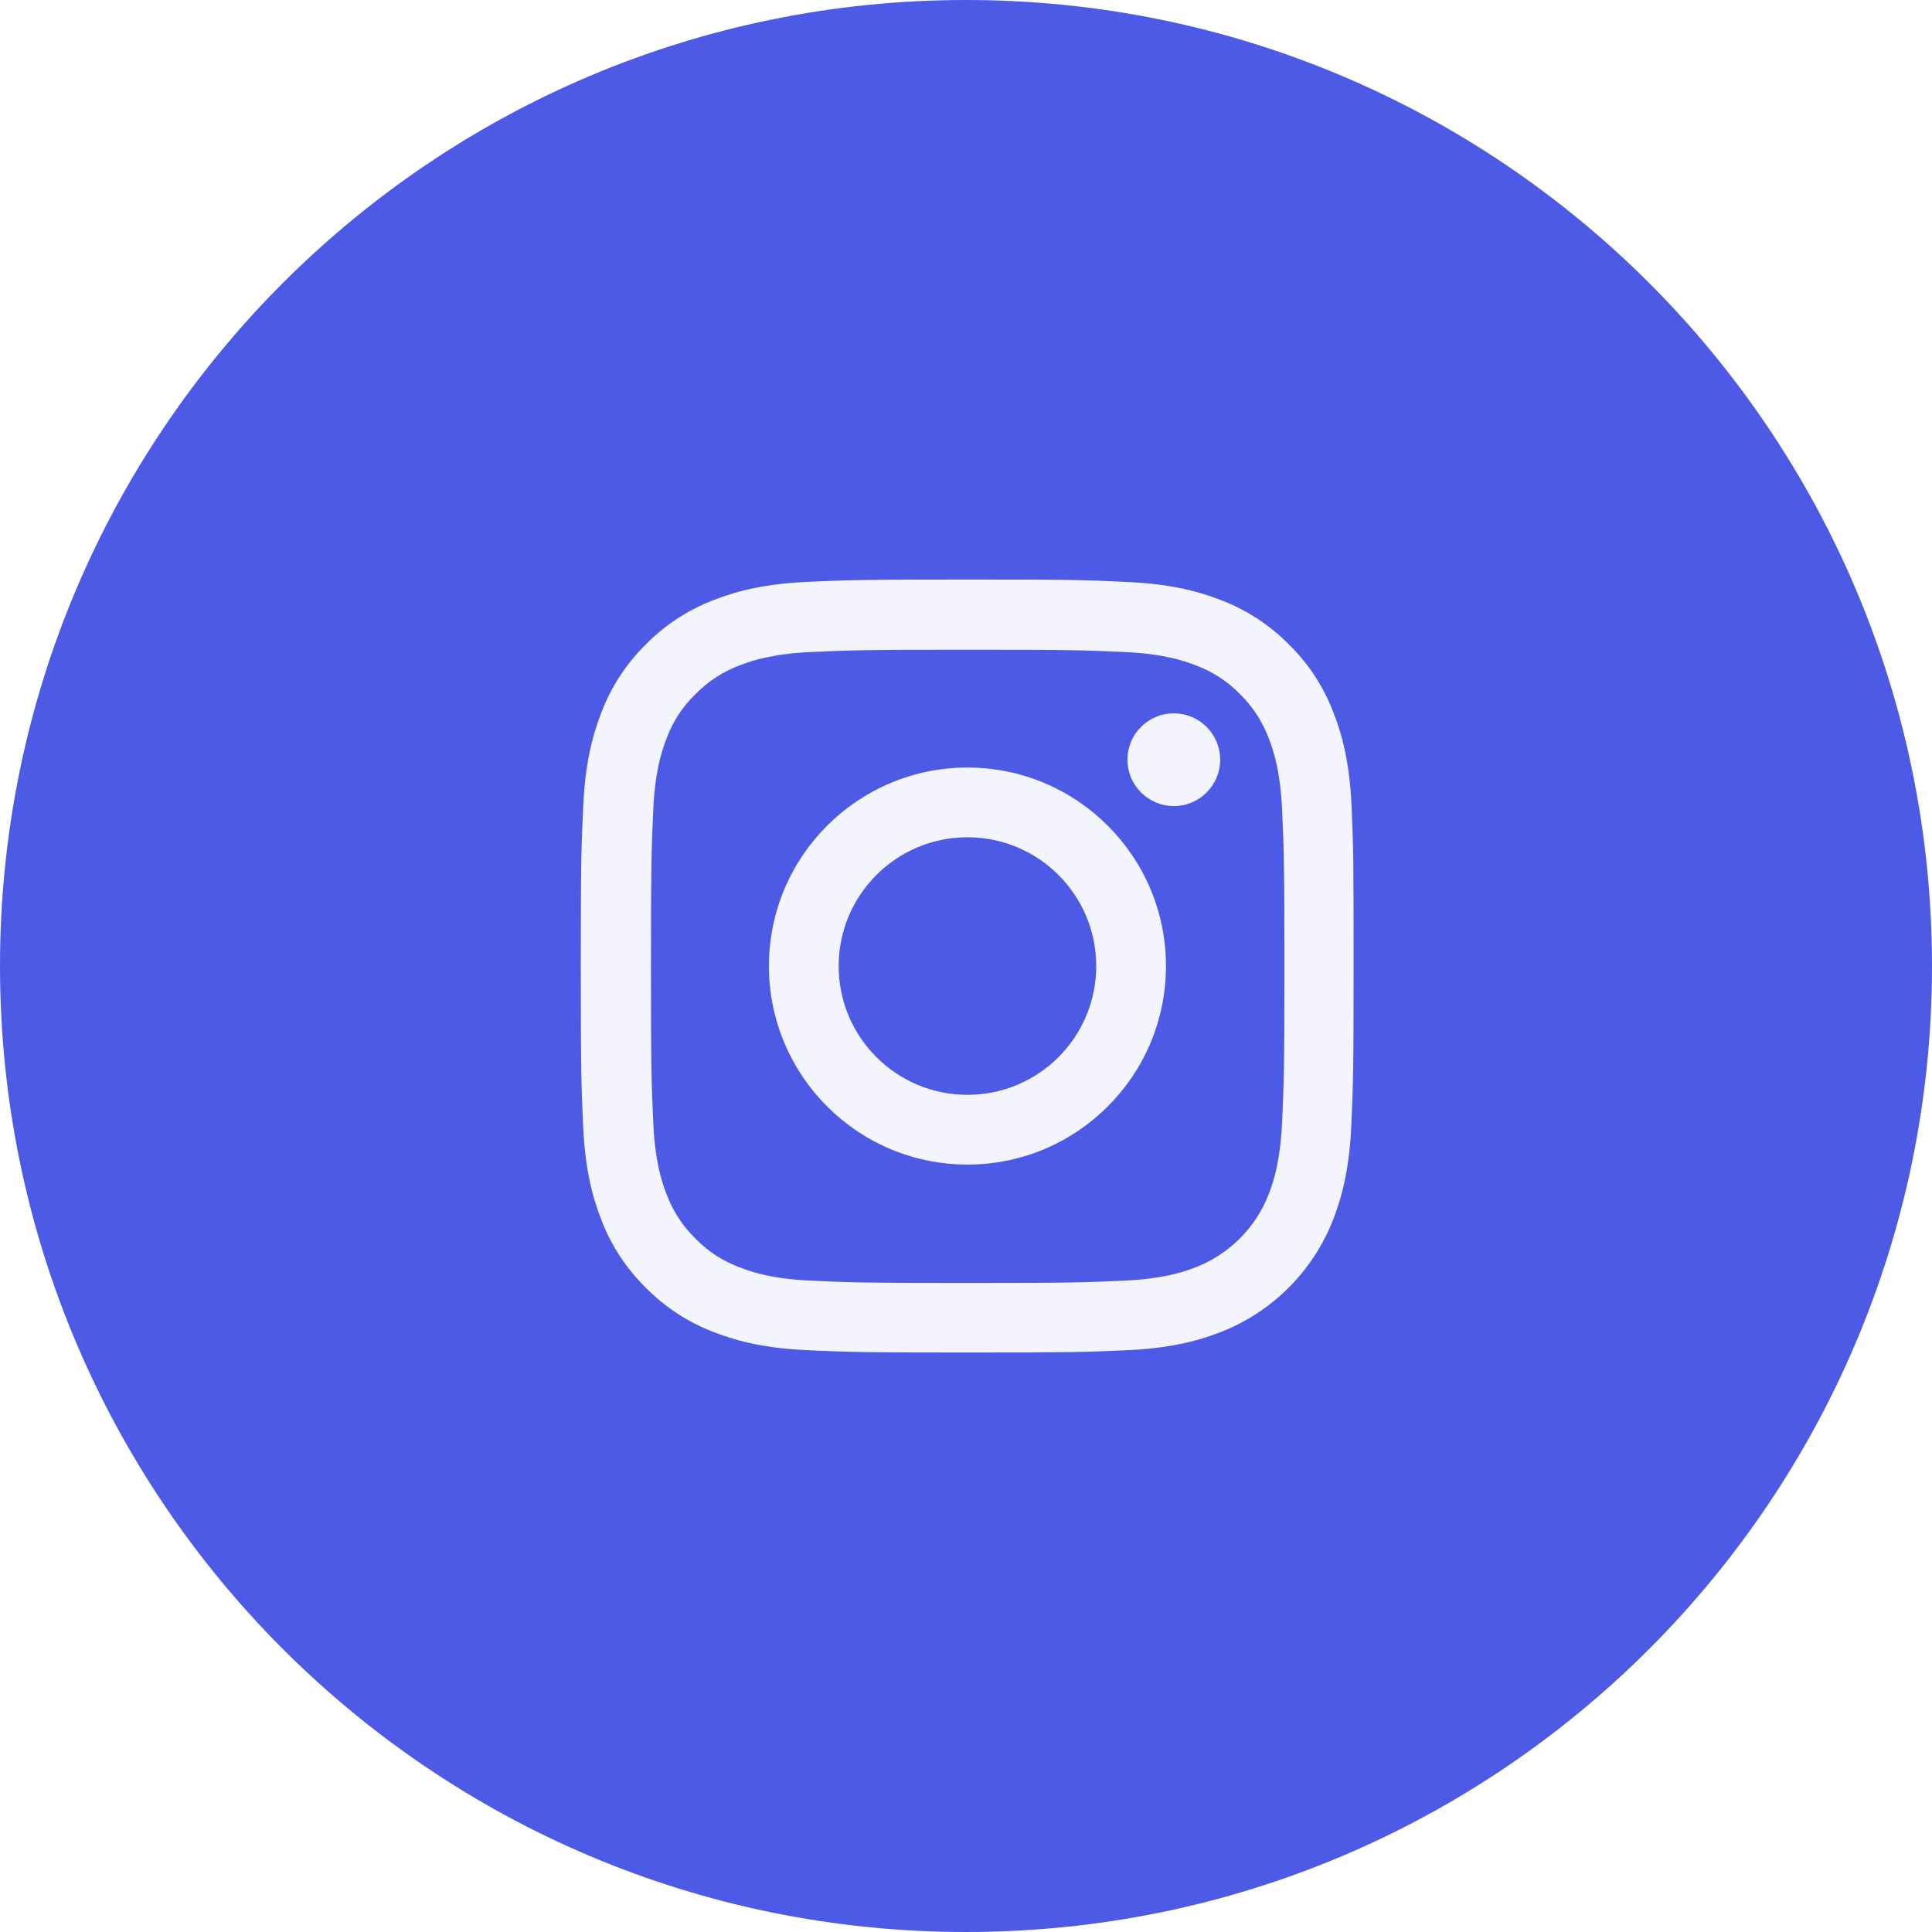
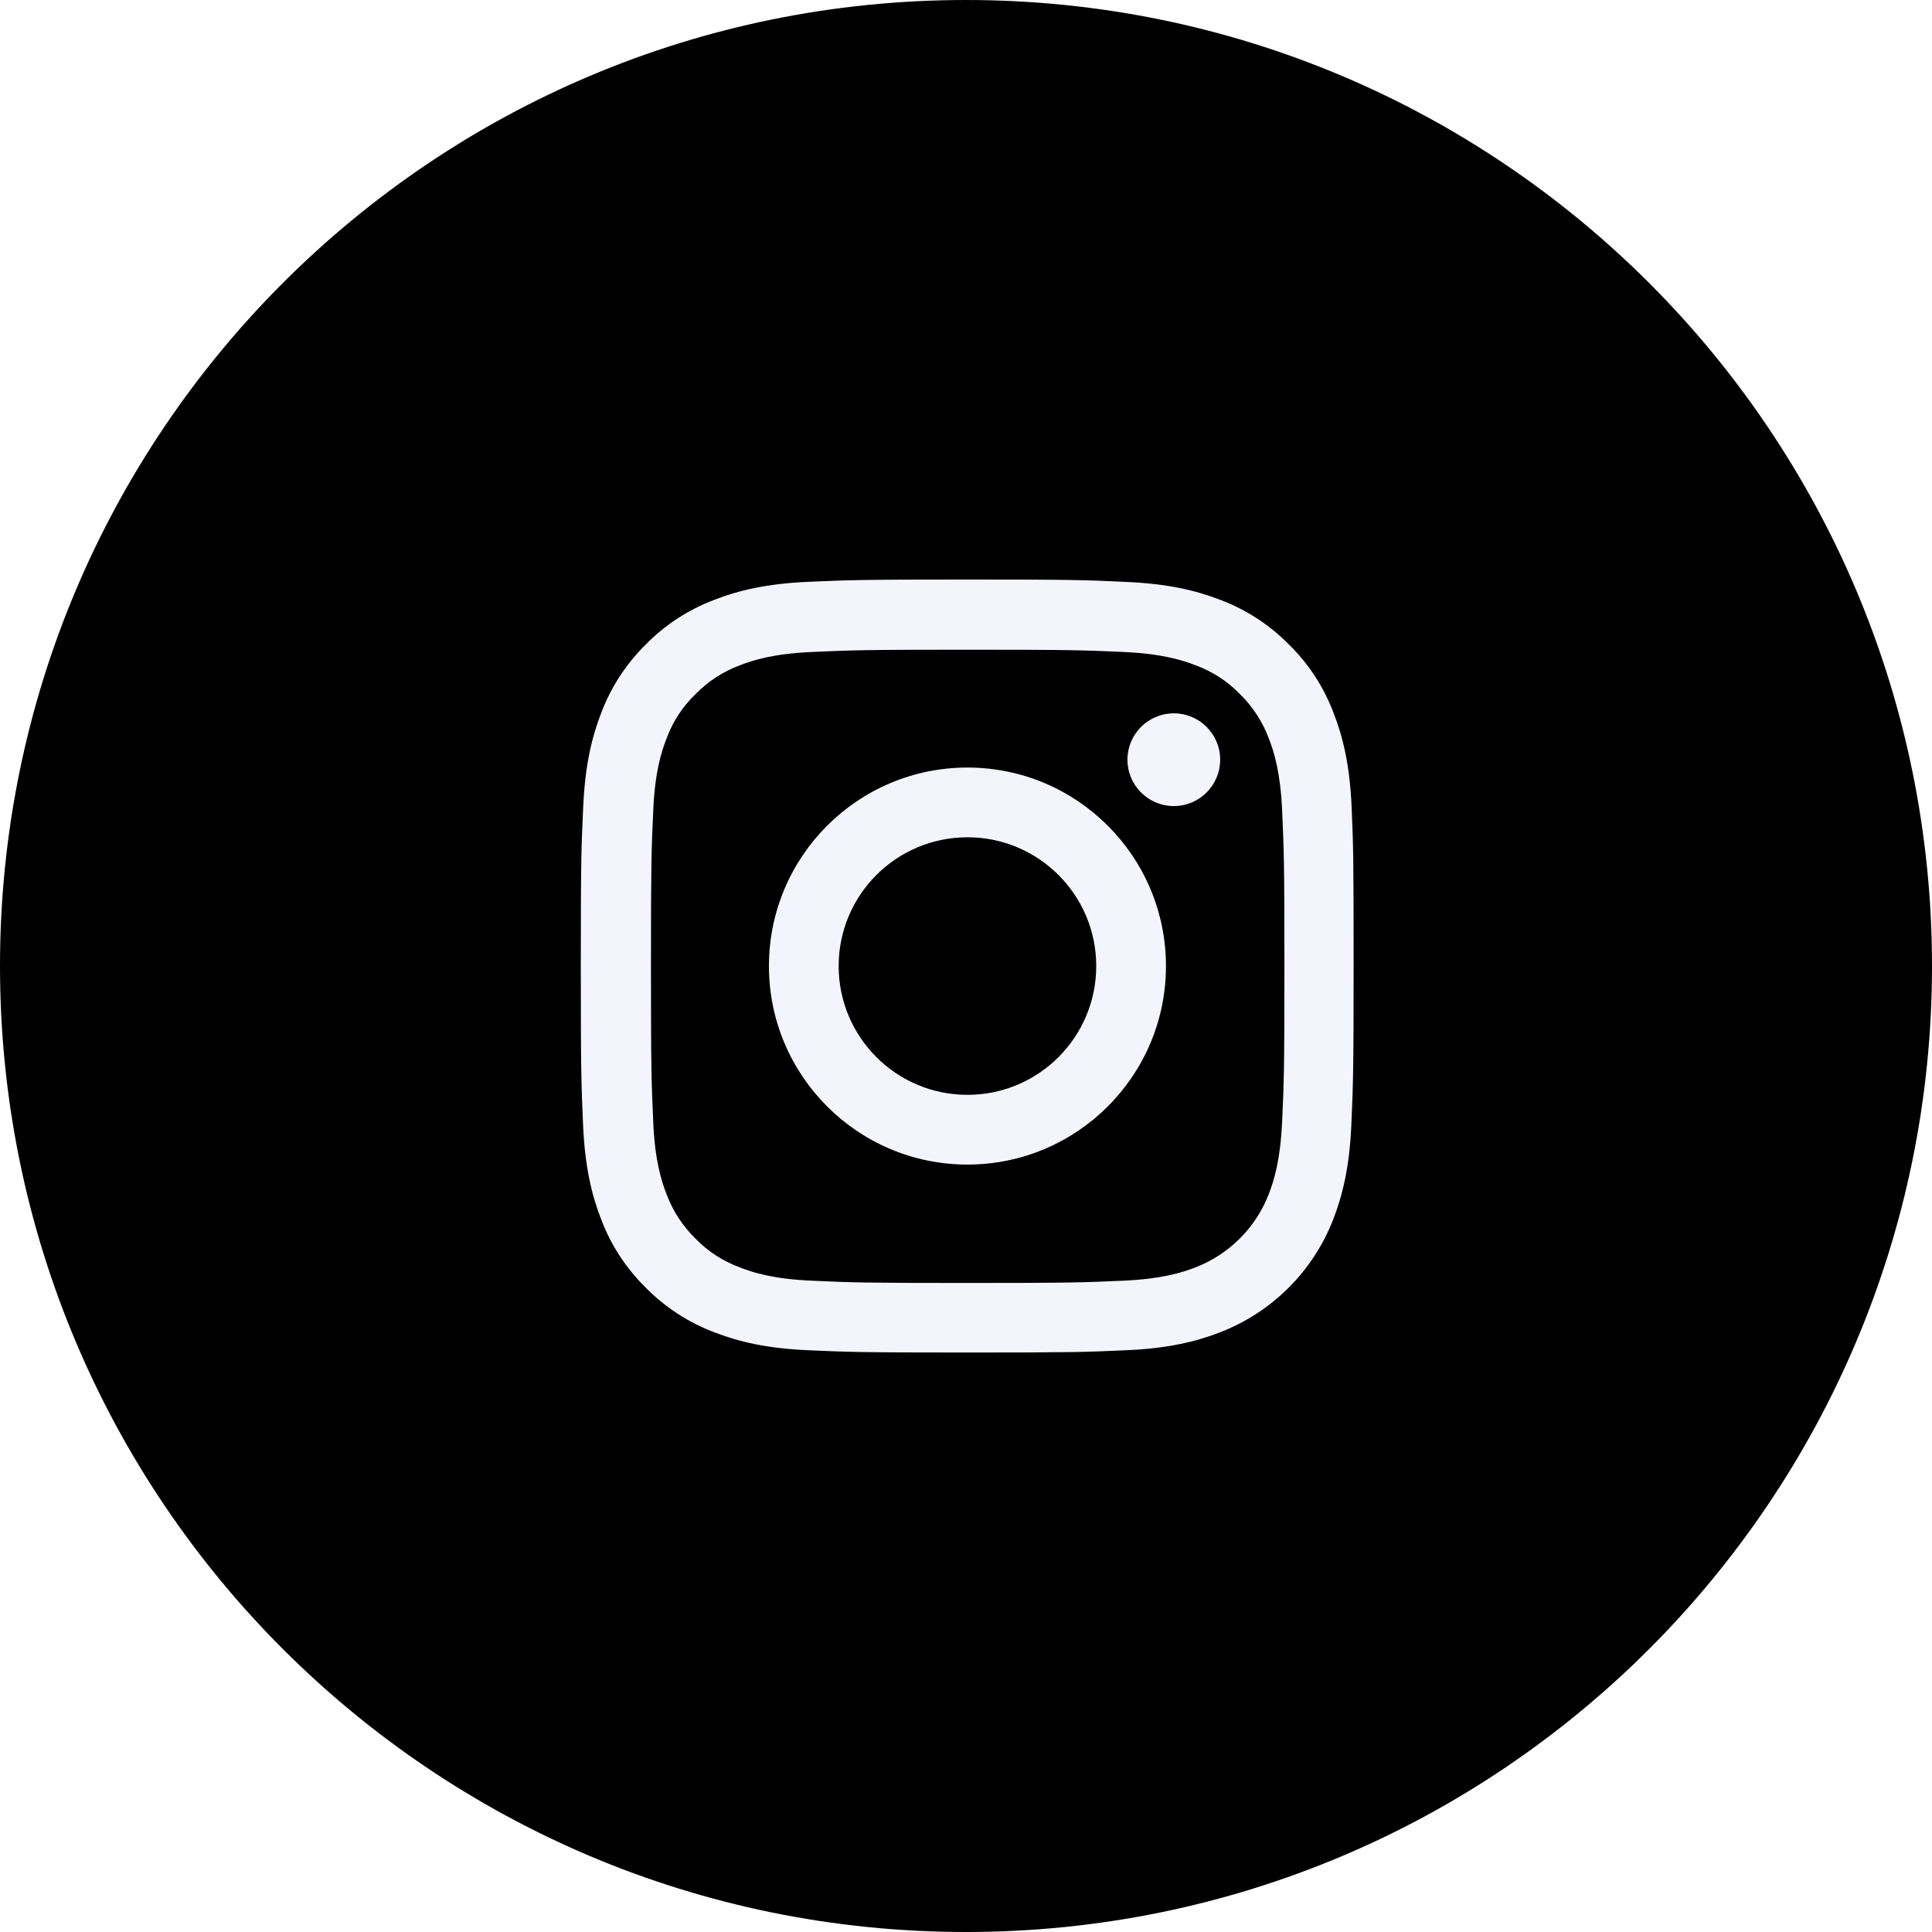
<svg xmlns="http://www.w3.org/2000/svg" version="1.1" width="32" height="32" viewBox="0 0 32 32">
-   <path fill="#4d5ae5" d="M32 16c0 4.418-1.791 8.418-4.686 11.314s-6.895 4.686-11.314 4.686c-4.418 0-8.418-1.791-11.314-4.686s-4.686-6.895-4.686-11.314c0-4.418 1.791-8.418 4.686-11.314s6.895-4.686 11.314-4.686c4.418 0 8.418 1.791 11.314 4.686s4.686 6.895 4.686 11.314z" />
+   <path fill="#000" d="M32 16c0 4.418-1.791 8.418-4.686 11.314s-6.895 4.686-11.314 4.686c-4.418 0-8.418-1.791-11.314-4.686s-4.686-6.895-4.686-11.314c0-4.418 1.791-8.418 4.686-11.314s6.895-4.686 11.314-4.686c4.418 0 8.418 1.791 11.314 4.686s4.686 6.895 4.686 11.314z" />
  <path fill="#f4f4fd" d="M22.387 13.363c-0.030-0.68-0.14-1.148-0.298-1.553-0.163-0.43-0.413-0.815-0.74-1.135-0.32-0.325-0.708-0.578-1.133-0.738-0.408-0.158-0.873-0.268-1.553-0.298-0.685-0.033-0.903-0.040-2.641-0.040s-1.955 0.008-2.638 0.038c-0.68 0.030-1.148 0.14-1.553 0.298-0.43 0.163-0.815 0.413-1.135 0.74-0.325 0.32-0.578 0.708-0.738 1.133-0.158 0.408-0.268 0.873-0.298 1.553-0.032 0.685-0.040 0.903-0.040 2.641s0.008 1.955 0.038 2.638c0.030 0.68 0.14 1.148 0.298 1.553 0.162 0.43 0.415 0.815 0.74 1.135 0.32 0.325 0.708 0.578 1.133 0.738 0.408 0.158 0.873 0.268 1.553 0.298 0.683 0.030 0.9 0.038 2.638 0.038s1.955-0.007 2.638-0.038c0.68-0.030 1.148-0.14 1.553-0.298 0.86-0.333 1.54-1.013 1.873-1.873 0.157-0.408 0.268-0.873 0.298-1.553 0.030-0.683 0.038-0.9 0.038-2.638s-0.003-1.955-0.033-2.638zM21.235 18.589c-0.028 0.625-0.133 0.963-0.22 1.188-0.215 0.558-0.658 1-1.215 1.215-0.225 0.088-0.565 0.192-1.188 0.22-0.675 0.030-0.878 0.038-2.585 0.038s-1.913-0.007-2.586-0.038c-0.625-0.027-0.963-0.132-1.188-0.22-0.278-0.103-0.53-0.265-0.735-0.478-0.213-0.208-0.375-0.458-0.478-0.735-0.088-0.225-0.193-0.565-0.22-1.188-0.030-0.675-0.038-0.878-0.038-2.586s0.007-1.913 0.038-2.585c0.027-0.625 0.132-0.963 0.22-1.188 0.103-0.278 0.265-0.53 0.48-0.735 0.207-0.212 0.458-0.375 0.735-0.478 0.225-0.088 0.565-0.192 1.188-0.22 0.675-0.030 0.878-0.038 2.586-0.038 1.71 0 1.913 0.008 2.586 0.038 0.625 0.028 0.963 0.133 1.188 0.22 0.277 0.102 0.53 0.265 0.735 0.478 0.212 0.208 0.375 0.458 0.478 0.735 0.088 0.225 0.192 0.565 0.22 1.188 0.030 0.675 0.038 0.878 0.038 2.585s-0.008 1.908-0.038 2.583z" />
  <path fill="#f4f4fd" d="M16.024 12.713c-1.815 0-3.288 1.473-3.288 3.288s1.473 3.288 3.288 3.288c1.815 0 3.288-1.473 3.288-3.288s-1.473-3.288-3.288-3.288zM16.024 18.134c-1.178 0-2.133-0.955-2.133-2.133s0.955-2.133 2.133-2.133c1.178 0 2.133 0.955 2.133 2.133s-0.955 2.133-2.133 2.133z" />
  <path fill="#f4f4fd" d="M20.21 12.583c0 0.424-0.344 0.768-0.768 0.768s-0.768-0.344-0.768-0.768c0-0.424 0.344-0.768 0.768-0.768s0.768 0.344 0.768 0.768z" />
</svg>
